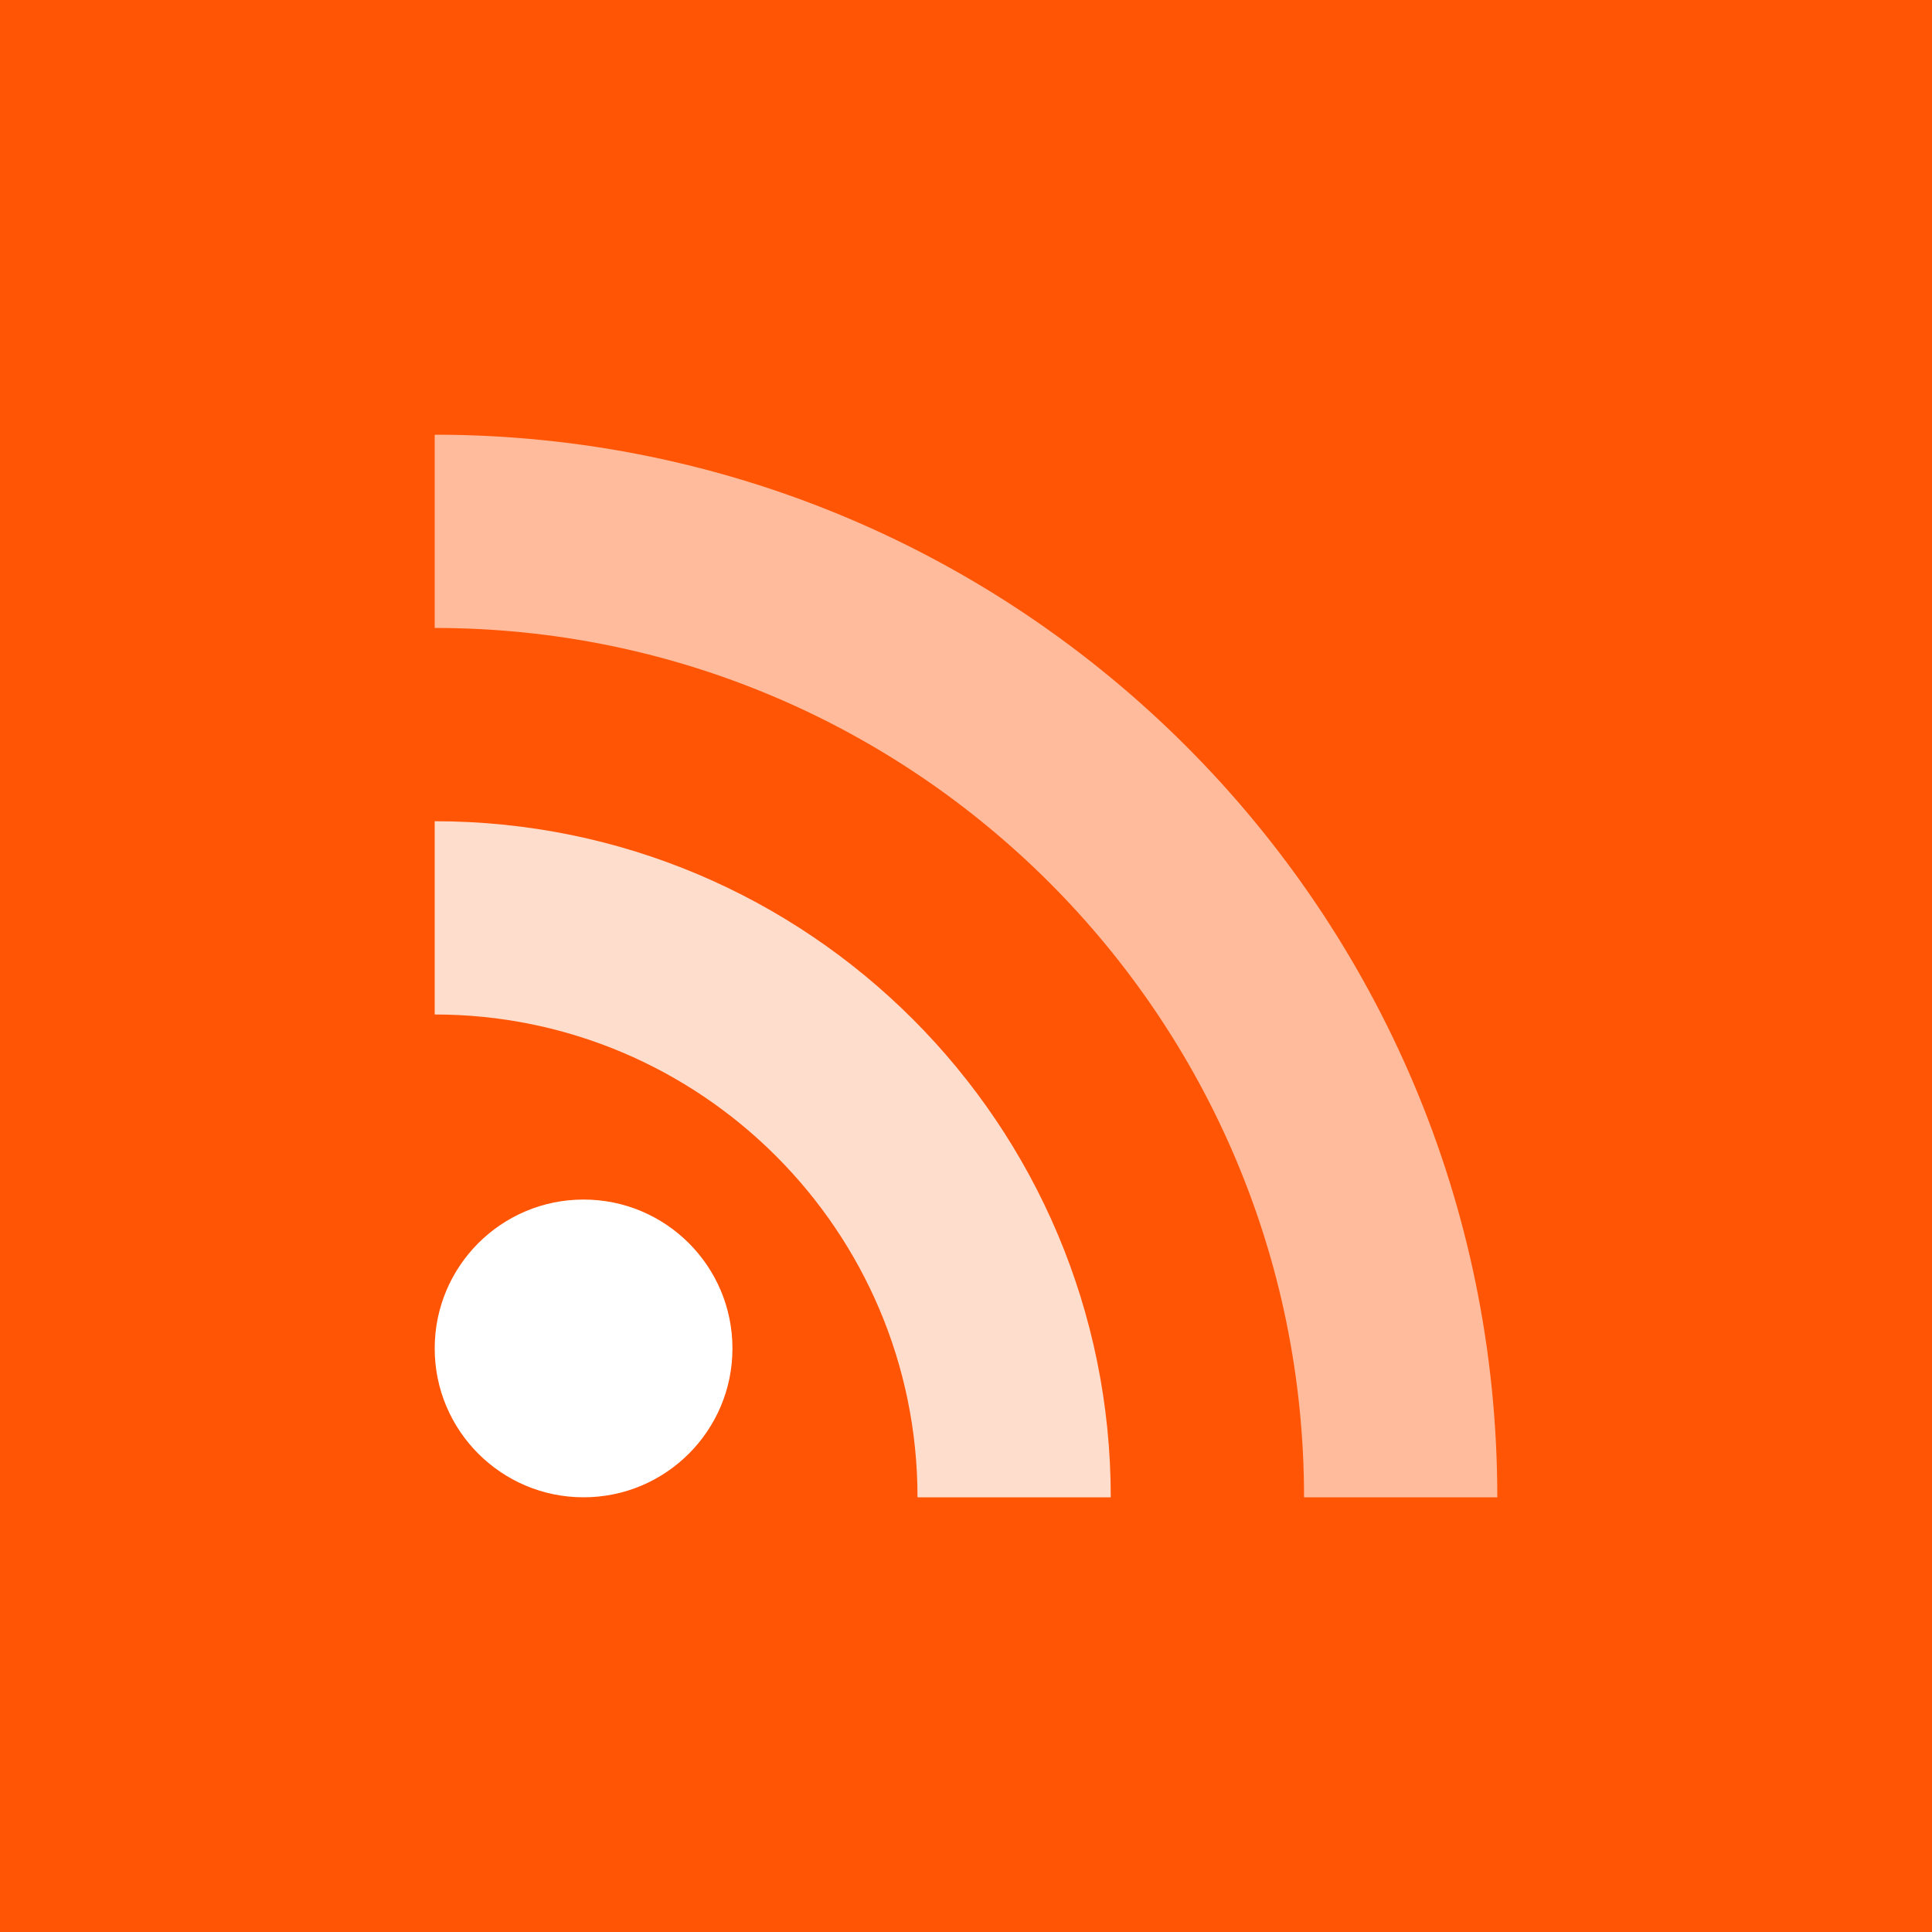
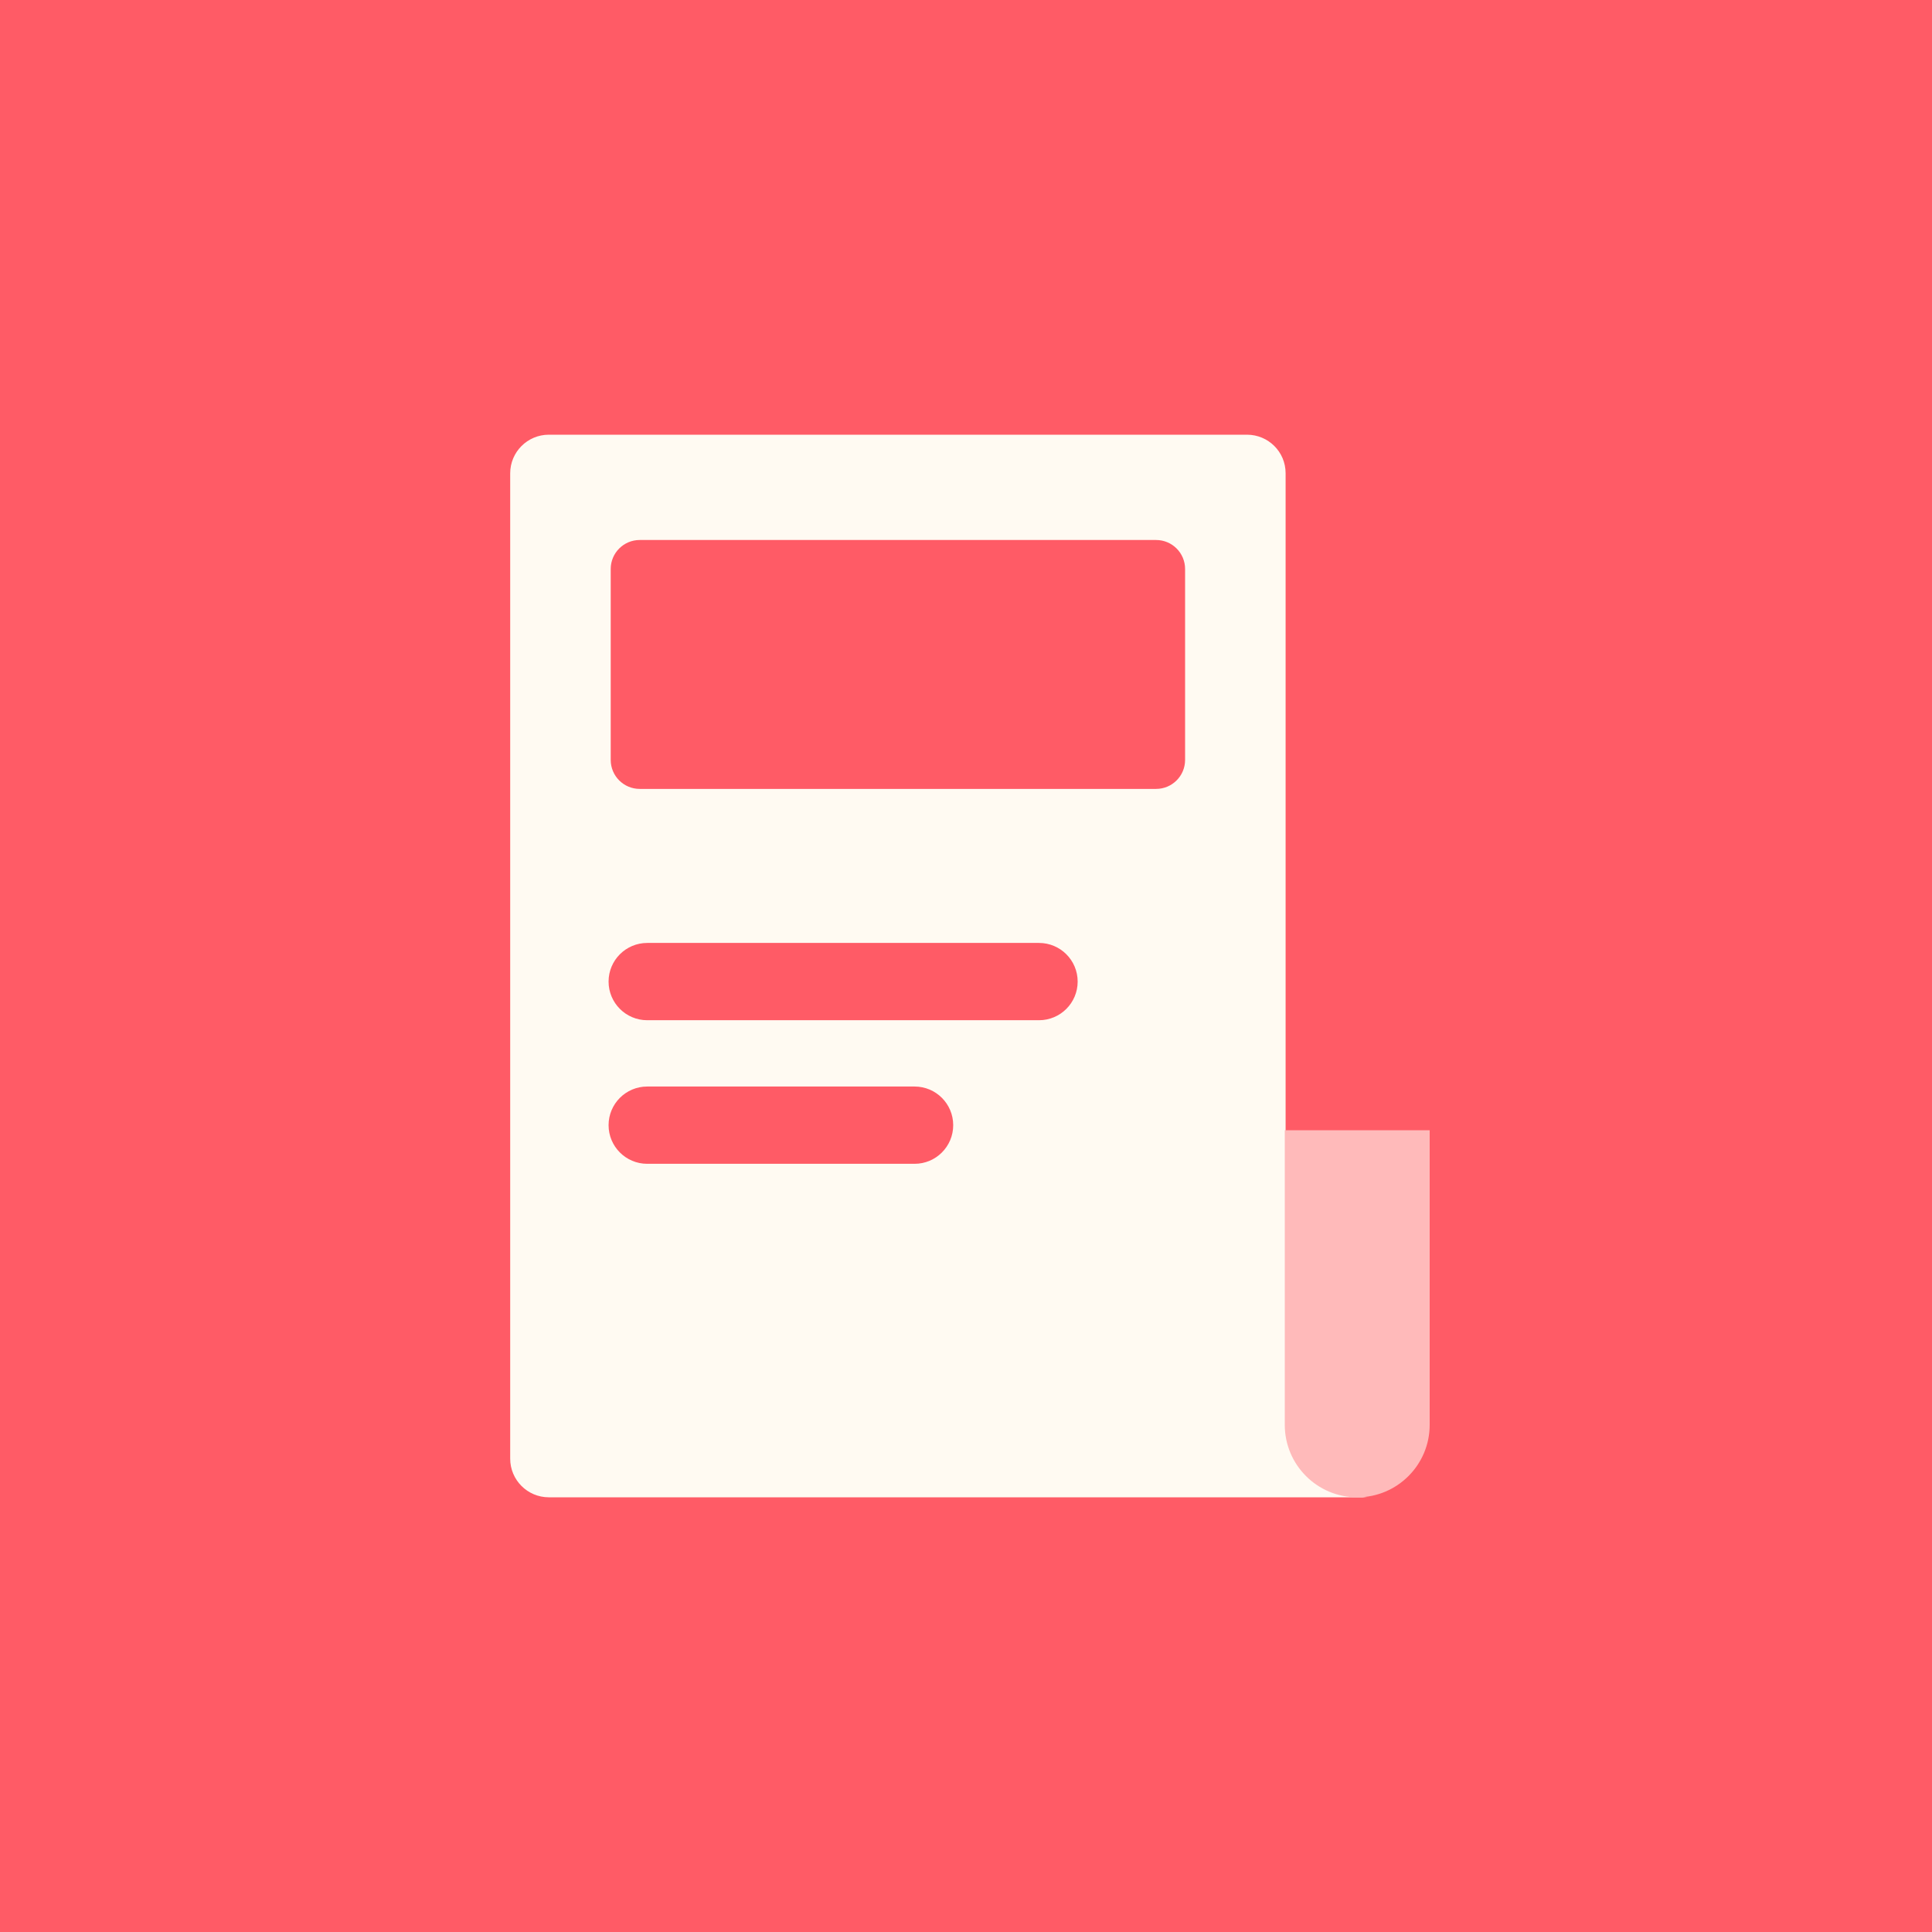
<svg xmlns="http://www.w3.org/2000/svg" width="200" height="200" viewBox="0 0 200 200" fill="none">
-   <path d="M0 200L4.71939e-06 0L200 4.71939e-06L200 200L0 200Z" fill="#FF5504" />
-   <path d="M60.411 155C68.923 155 75.823 148.1 75.823 139.589C75.823 131.077 68.923 124.177 60.411 124.177C51.9 124.177 45 131.077 45 139.589C45 148.1 51.9 155 60.411 155Z" fill="white" />
-   <path opacity="0.8" d="M45 85.013V105.019C72.571 105.019 94.981 127.429 94.981 155H114.987C114.987 116.33 83.67 85.013 45 85.013Z" fill="white" />
-   <path opacity="0.6" d="M45 45V65.006C94.698 65.006 134.994 105.302 134.994 155H155C155 94.274 105.726 45 45 45Z" fill="white" />
+   <rect width="200" height="200" transform="matrix(-1 0 0 1 200 0)" fill="#FF5B66" />
+   <path d="M133.086 48.986C133.086 46.777 131.295 45 129.086 45H56.815C54.606 45 52.815 46.791 52.815 49V151C52.815 153.209 54.606 155 56.815 155H133.086C133.086 155 139.518 155 141.5 155C135 154.5 133.086 150.541 133.086 145.586C133.086 141.239 133.086 67.133 133.086 48.986Z" fill="#FFFAF2" />
+   <path d="M148 117H133V147.5C133 151.642 136.358 155 140.5 155V155C144.642 155 148 151.642 148 147.5V117Z" fill="#FFBABA" />
+   <rect width="59.459" height="25.766" rx="3" transform="matrix(-1 0 0 1 122.68 55.9009)" fill="#FF5B66" />
+   <rect x="63" y="97.613" width="48.559" height="8" rx="4" fill="#FF5B66" />
+   <rect x="63" y="112.477" width="35.676" height="8" rx="4" fill="#FF5B66" />
</svg>
